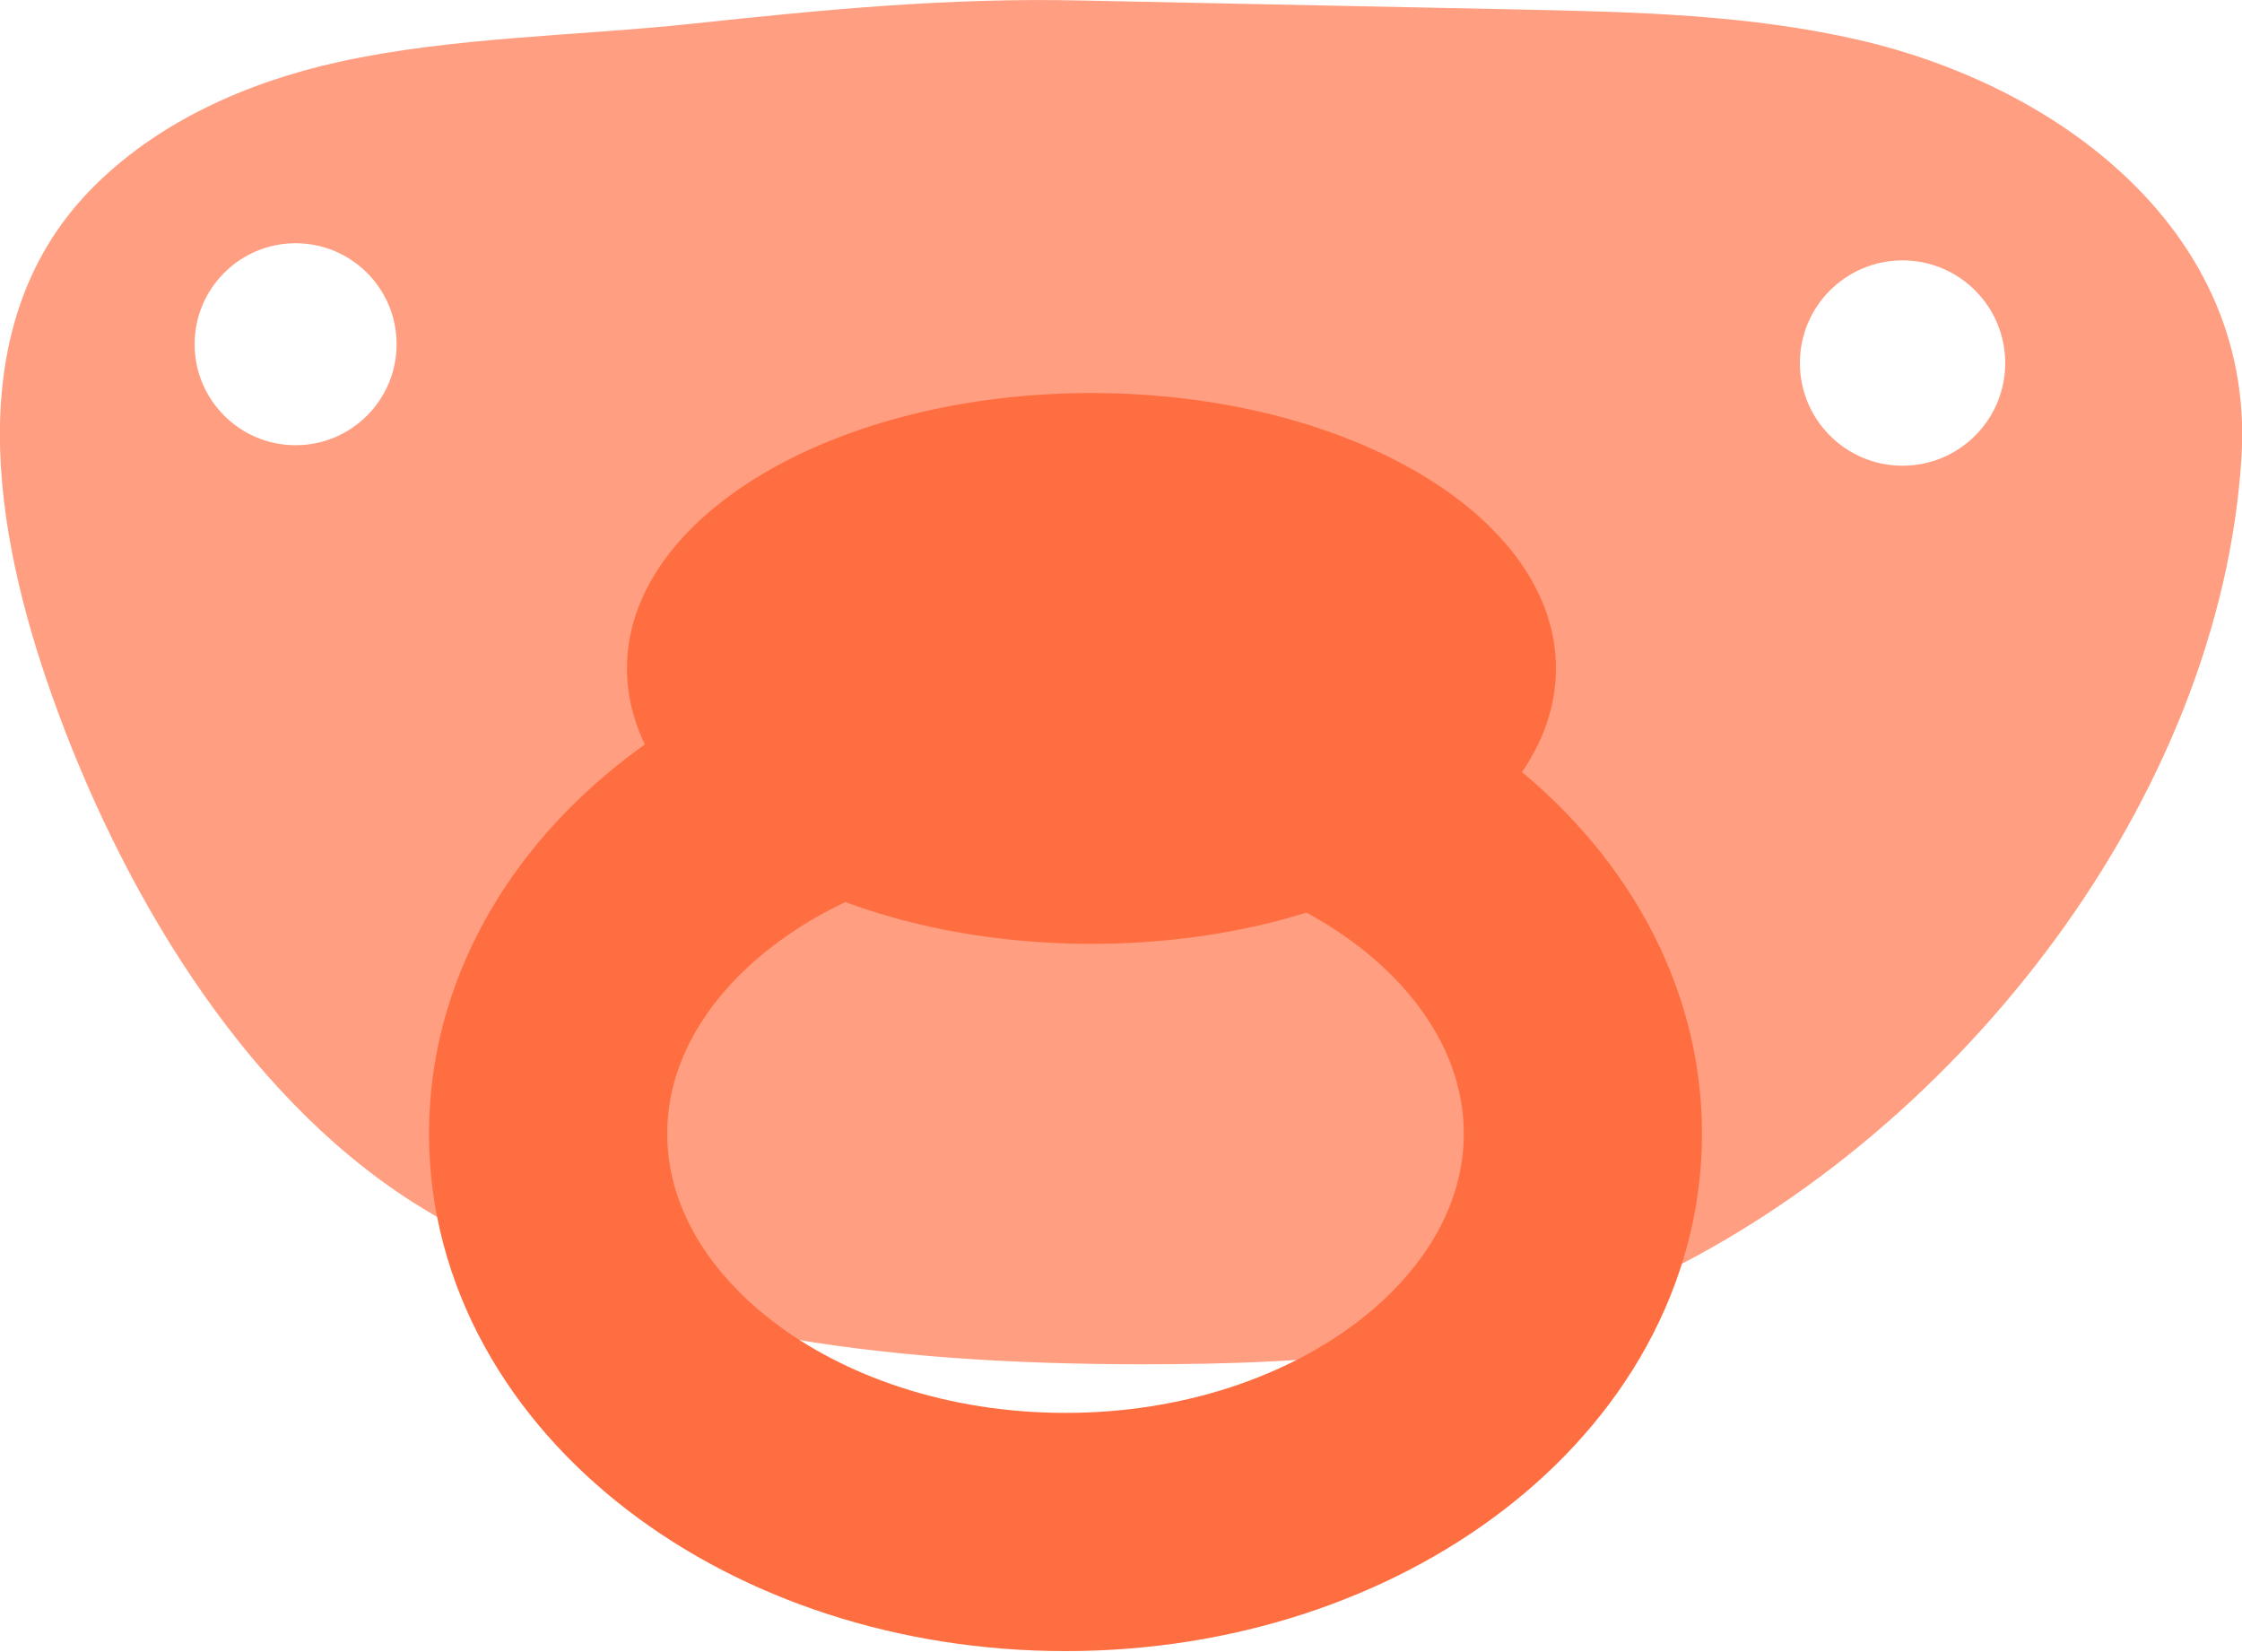
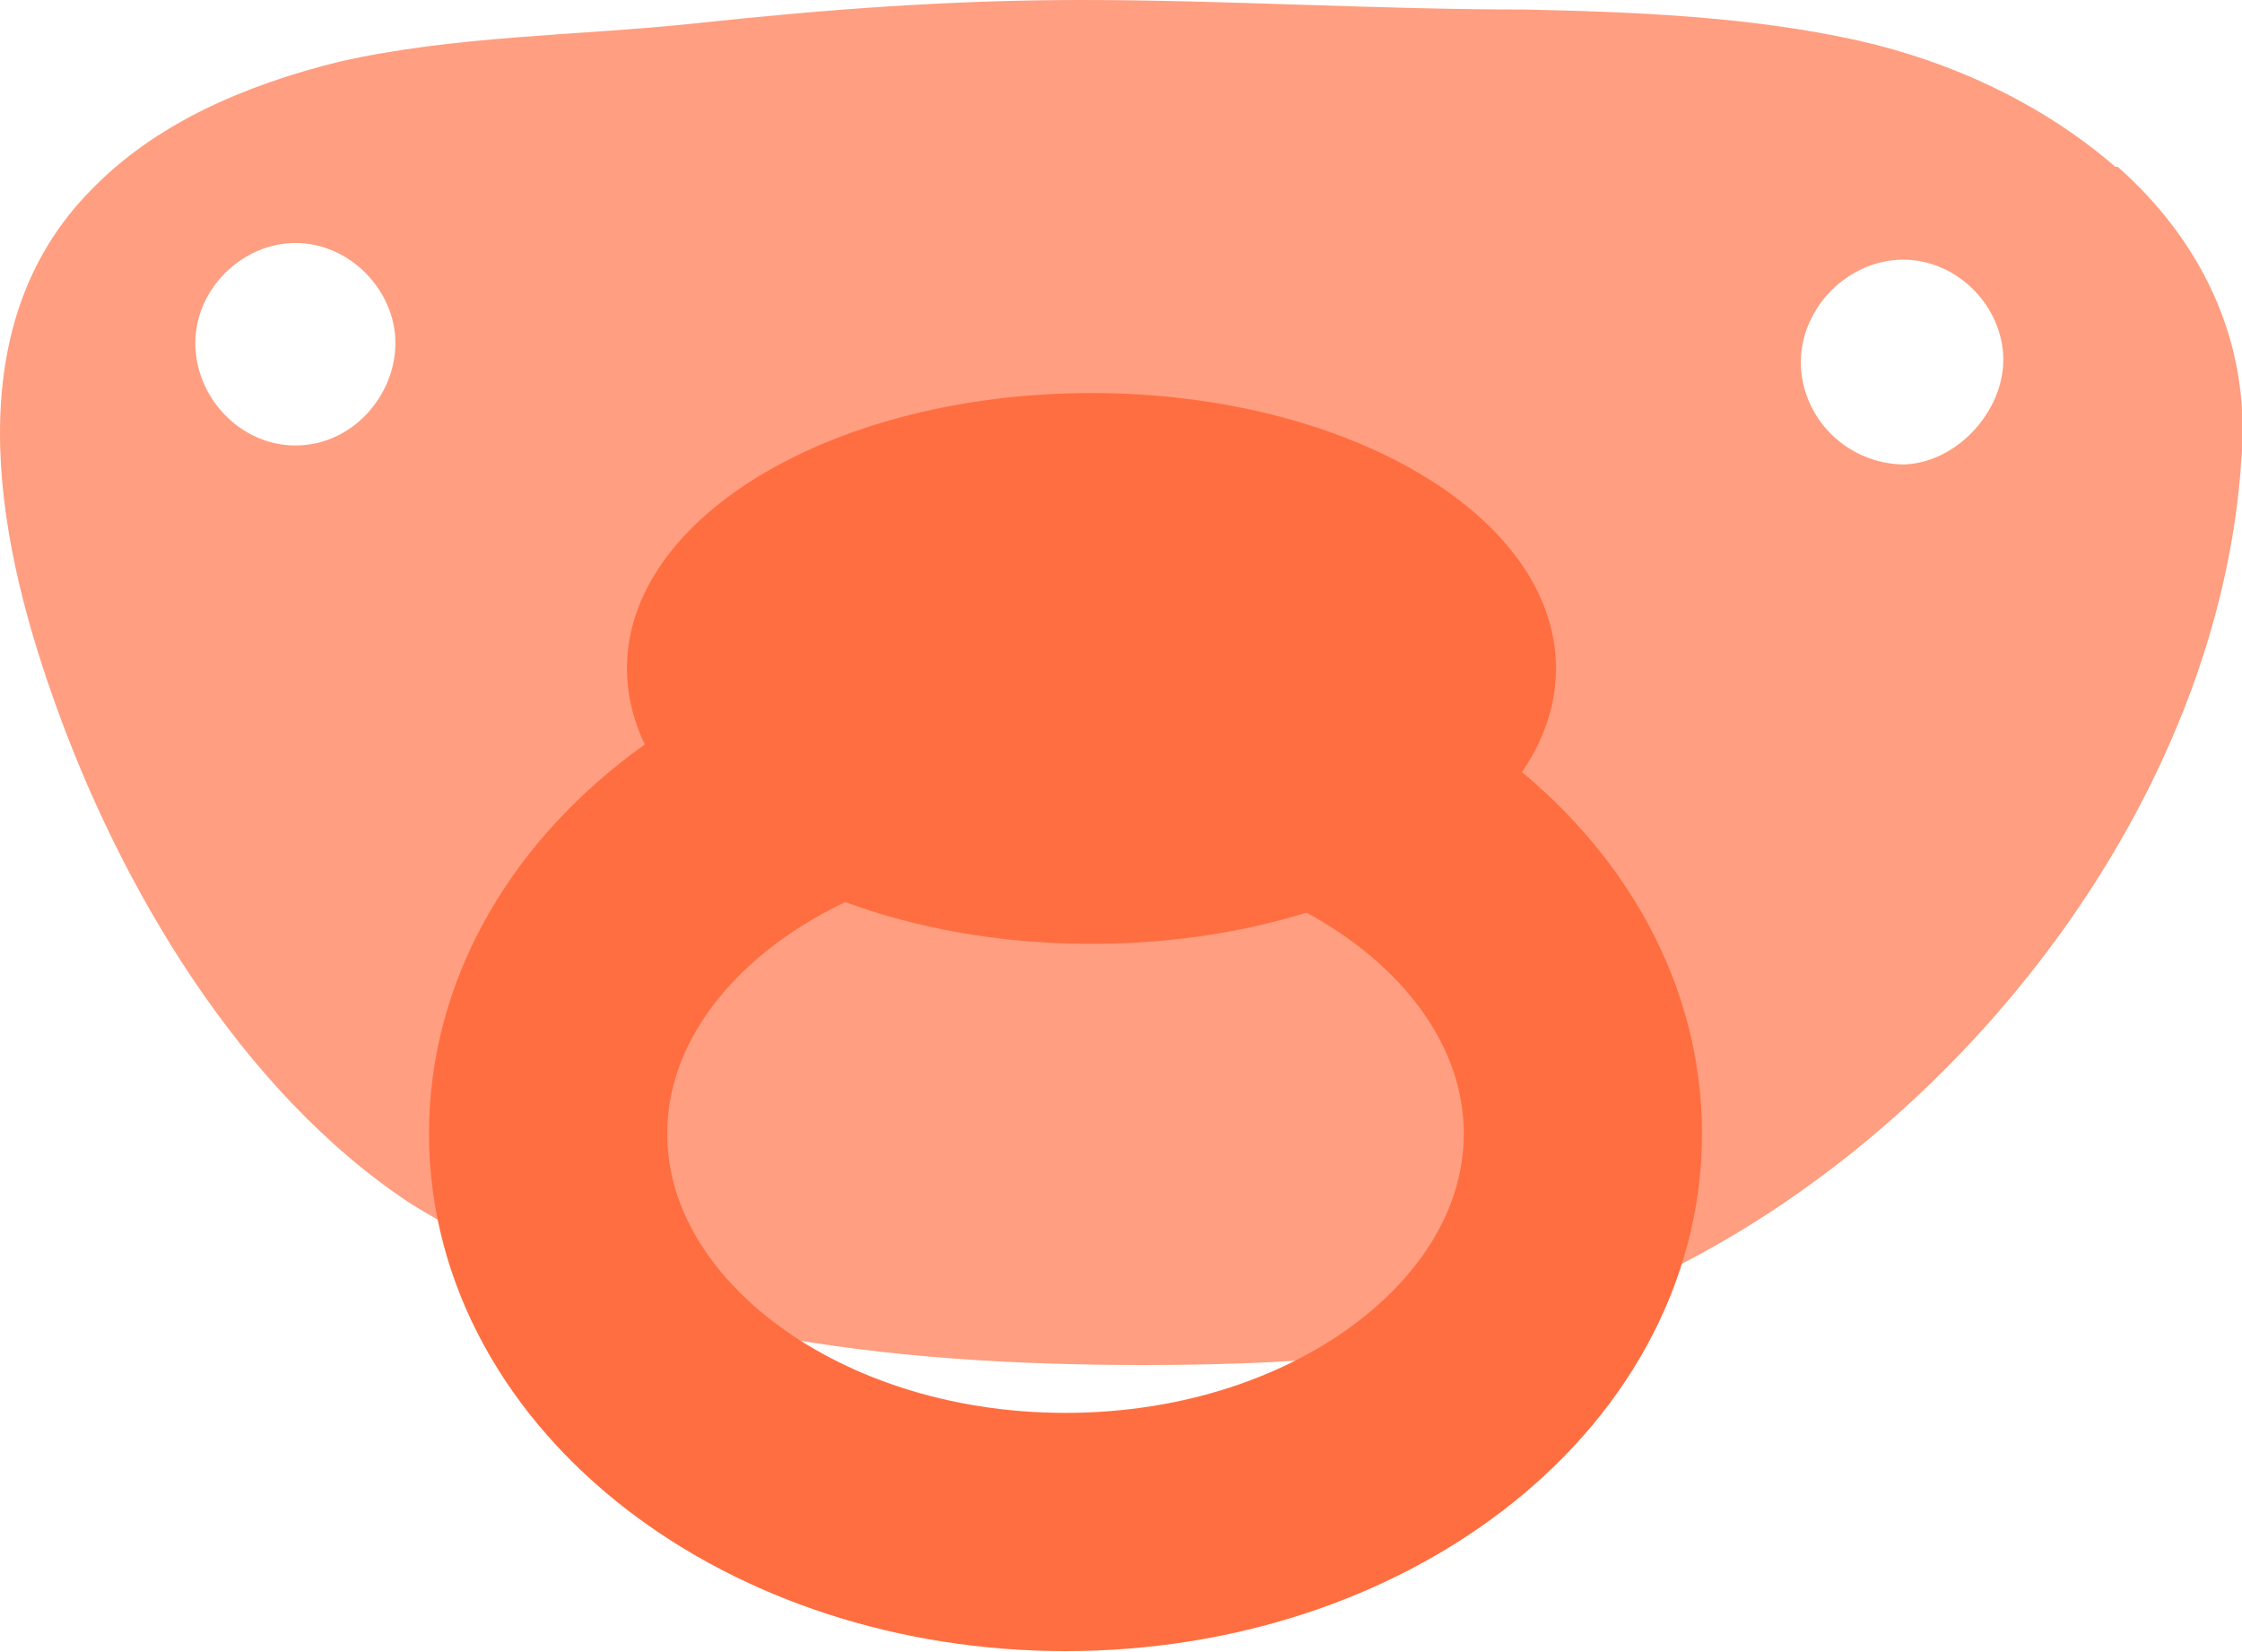
- <svg xmlns="http://www.w3.org/2000/svg" version="1.1" x="0px" y="0px" viewBox="0 0 9.412 6.931" enable-background="new 0 0 9.412 6.931" xml:space="preserve">
-   <g id="_x31_-_Blue_Dog">
-     <g id="Layer_2" display="none" opacity="0.4">
- 	</g>
-   </g>
-   <g id="_x32_-_Options">
-     <g id="medication">
- 	</g>
-     <g id="talking">
- 	</g>
-     <g id="practical">
-       <g id="mirror_2_">
- 		</g>
+ <svg xmlns="http://www.w3.org/2000/svg" viewBox="0 0 9.412 6.931" enable-background="new 0 0 9.412 6.931">
+   <g>
+     <g>
+       <path fill="#FF9E80" d="M8.88.7C8.58.44 8.2.26 7.8.17 7.35.07 6.87.05 6.4.04 5.78.04 5.15 0 4.54 0 3.98 0 3.46.04 2.9.1c-.48.05-1 .05-1.48.16C1.02.36.65.52.38.8c-.56.57-.4 1.44-.16 2.12.28.8.79 1.66 1.5 2.13.9.56 2.02.68 3.08.68.72 0 1.5-.05 2.15-.37 1.28-.61 2.37-2 2.46-3.44.04-.5-.18-.92-.52-1.22zM1.24 1.87c-.23 0-.42-.2-.42-.43s.2-.42.42-.42c.23 0 .42.2.42.42s-.18.43-.42.43zM8 1.95c-.25 0-.44-.2-.44-.43s.2-.43.43-.43c.23 0 .42.2.42.42s-.2.44-.43.44z" />
+       <ellipse cx="4.582" cy="2.806" fill="#FF6E40" rx="1.95" ry="1.156" />
+       <ellipse cx="4.473" cy="4.759" fill="none" stroke="#FF6E40" stroke-miterlimit="10" rx="2.172" ry="1.672" />
    </g>
  </g>
-   <g id="_x33_-_Practical_Intro">
-     <g id="dog-side_2_">
- 	</g>
-     <g id="List">
- 	</g>
-   </g>
-   <g id="_x34_-_Practical_List">
- </g>
-   <g id="_x35_-_Support_Locations">
- </g>
-   <g id="_x36_-Shy_Dog">
- </g>
-   <g id="_x37_-Better_Dog">
- </g>
-   <g id="_x38_-Therapist_Dog">
- </g>
-   <g id="_x39_-_Therapy_Details">
-     <g id="text_6_">
- 	</g>
-     <g id="dummy_1_">
-       <path fill="#FF9E80" d="M8.877,0.699c-0.295-0.261-0.68-0.44-1.068-0.53C7.344,0.061,6.862,0.05,6.384,0.04    C5.768,0.027,5.152,0.015,4.535,0.002C3.977-0.01,3.465,0.04,2.911,0.099C2.425,0.151,1.898,0.155,1.422,0.26    c-0.389,0.086-0.77,0.255-1.047,0.542c-0.551,0.572-0.398,1.44-0.156,2.12c0.282,0.794,0.786,1.66,1.513,2.124    c0.898,0.566,2.003,0.68,3.064,0.681c0.725,0,1.491-0.048,2.155-0.367c1.279-0.615,2.37-2.012,2.459-3.442    C9.441,1.411,9.219,1.001,8.877,0.699z M1.241,1.869c-0.234,0-0.424-0.19-0.424-0.424s0.19-0.424,0.424-0.424    c0.234,0,0.424,0.19,0.424,0.424S1.475,1.869,1.241,1.869z M7.987,1.955c-0.238,0-0.431-0.193-0.431-0.431    s0.193-0.431,0.431-0.431c0.238,0,0.431,0.193,0.431,0.431S8.225,1.955,7.987,1.955z" />
-       <ellipse fill="#FF6E40" cx="4.582" cy="2.806" rx="1.95" ry="1.156" />
-       <ellipse fill="none" stroke="#FF6E40" stroke-miterlimit="10" cx="4.473" cy="4.759" rx="2.172" ry="1.672" />
-     </g>
-   </g>
-   <g id="_x31_0-Combining_Therapies">
-     <g id="text_7_">
- 	</g>
-     <g id="Isometric_Grid">
- 	</g>
-     <g id="chair_3_">
- 	</g>
-   </g>
-   <g id="_x31_1-Medication_Script">
- </g>
-   <g id="_x31_2-Dog_With_Medication">
- </g>
-   <g id="_x31_3-Medication_Check_Ups">
- </g>
-   <g id="_x31_4-Medication_Side_Effects">
-     <g id="shy_dog_1_">
- 	</g>
-   </g>
</svg>
